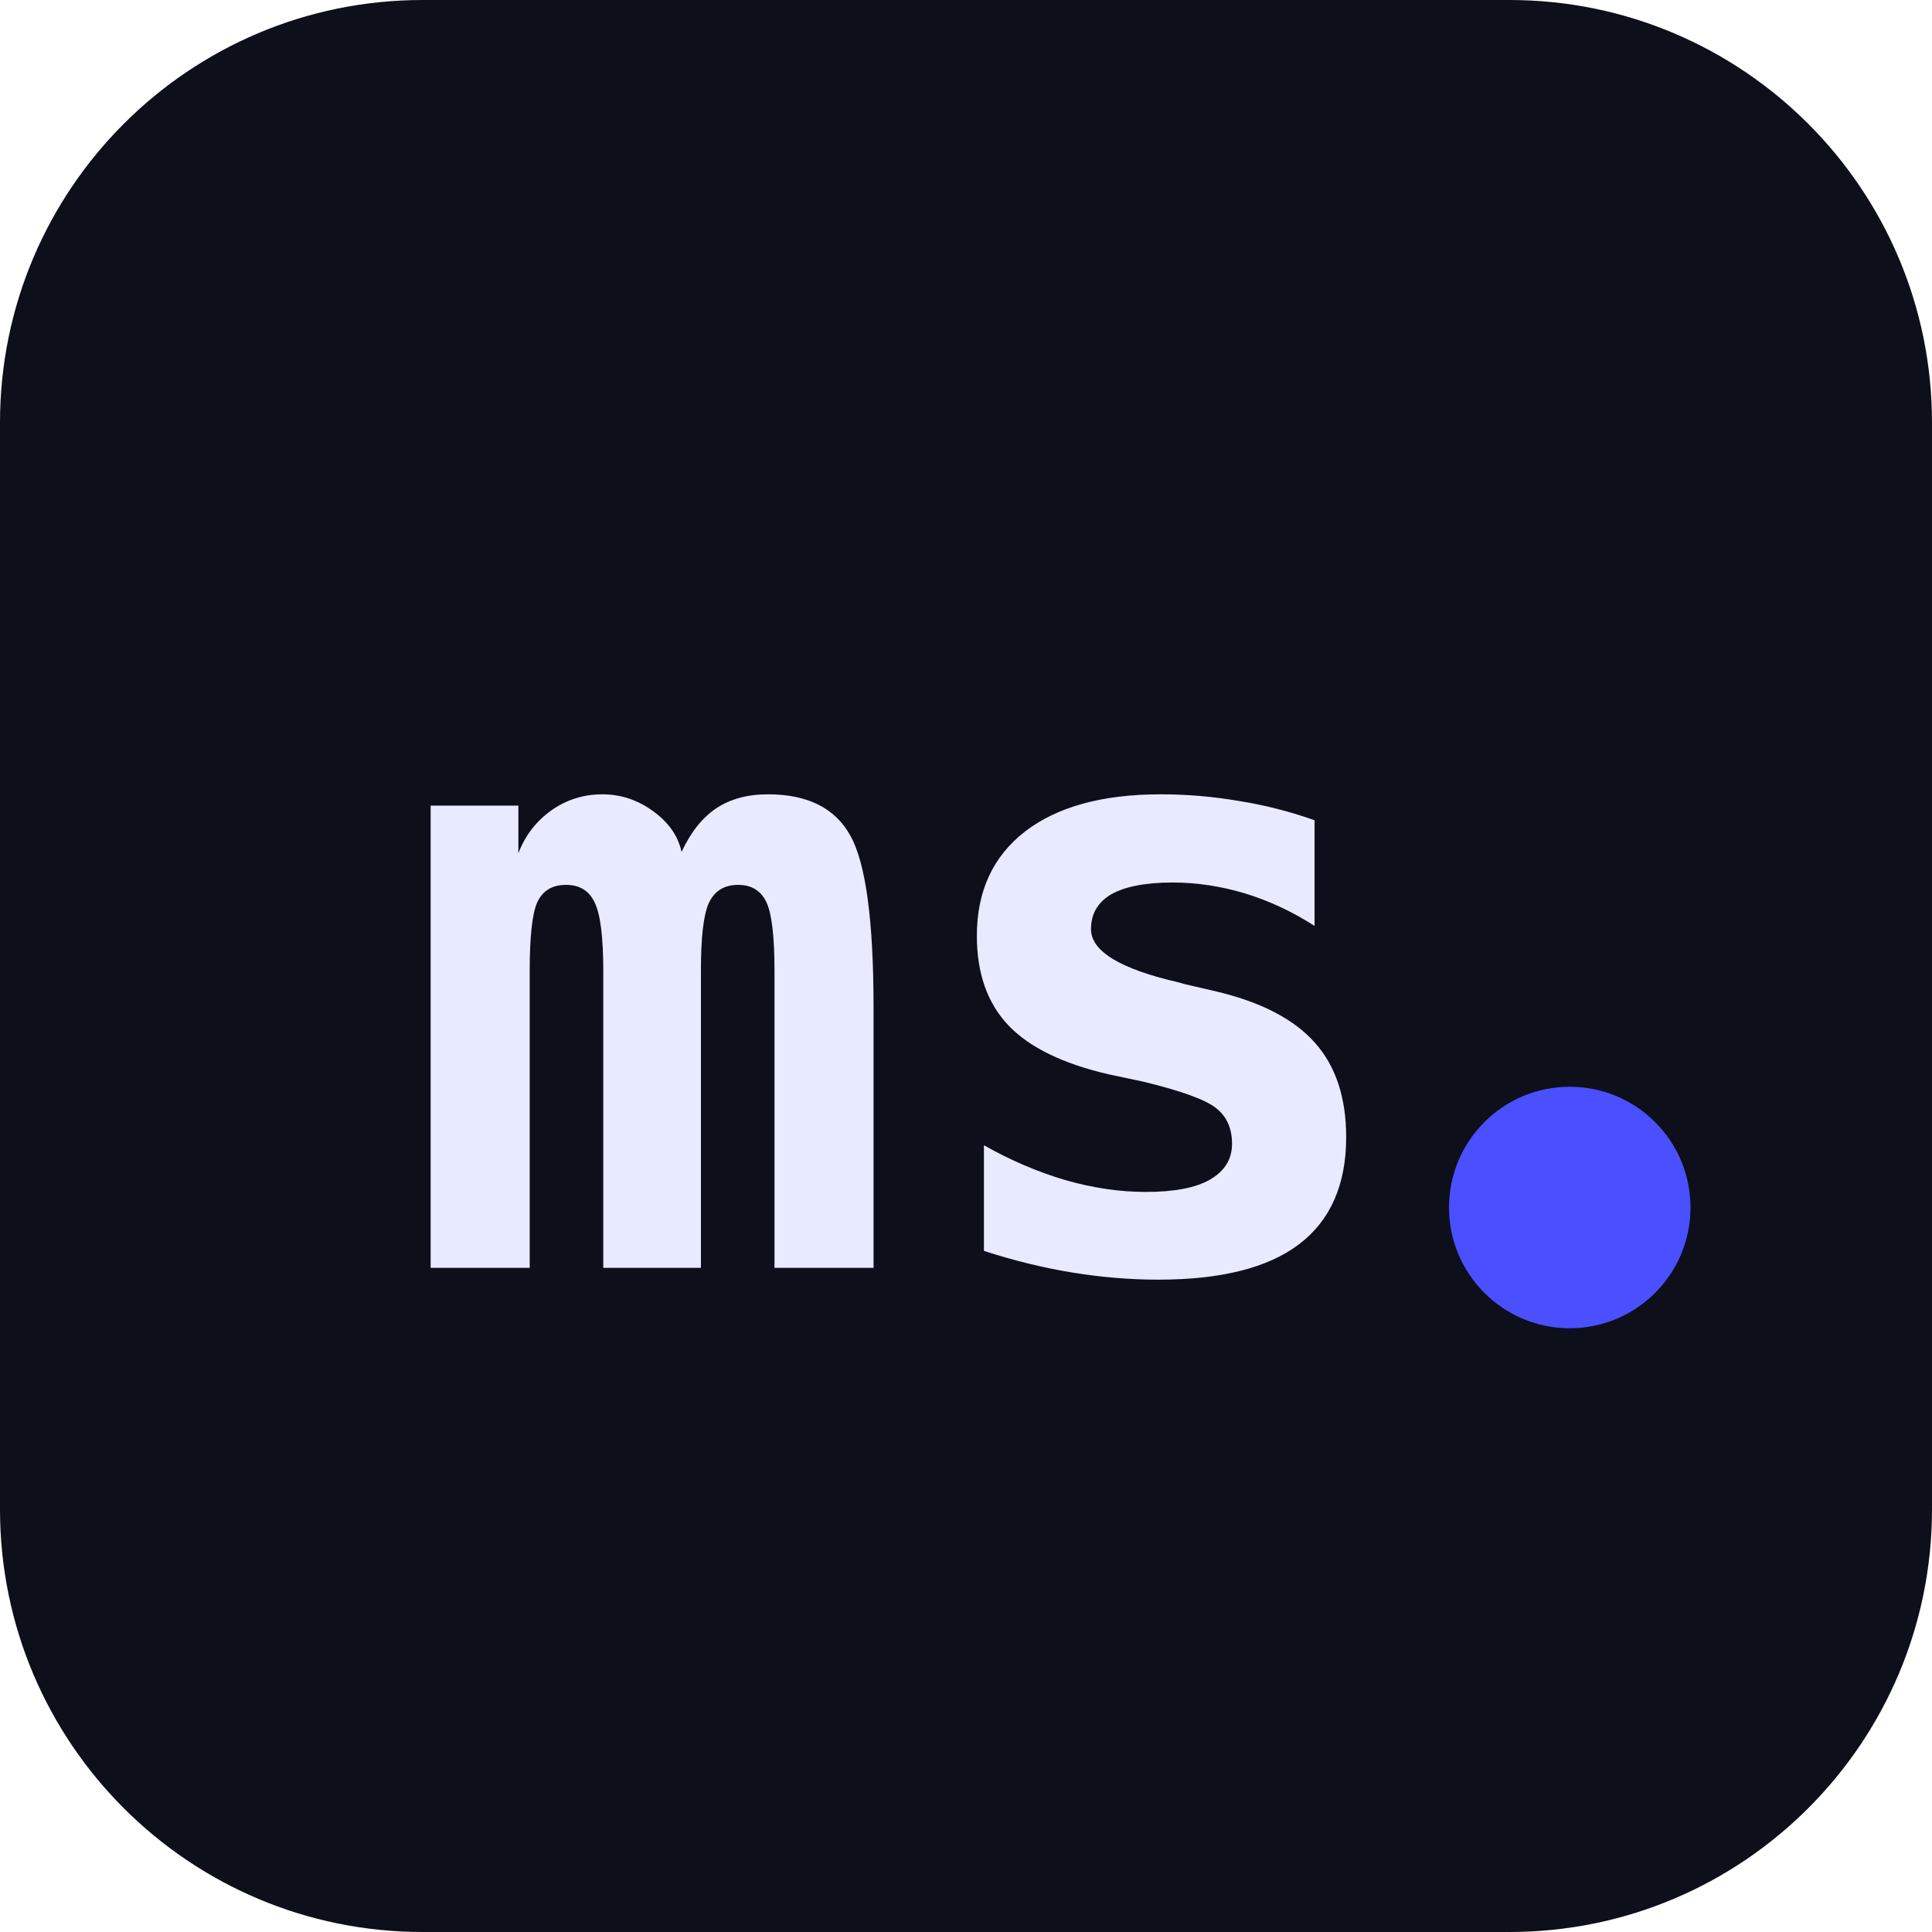
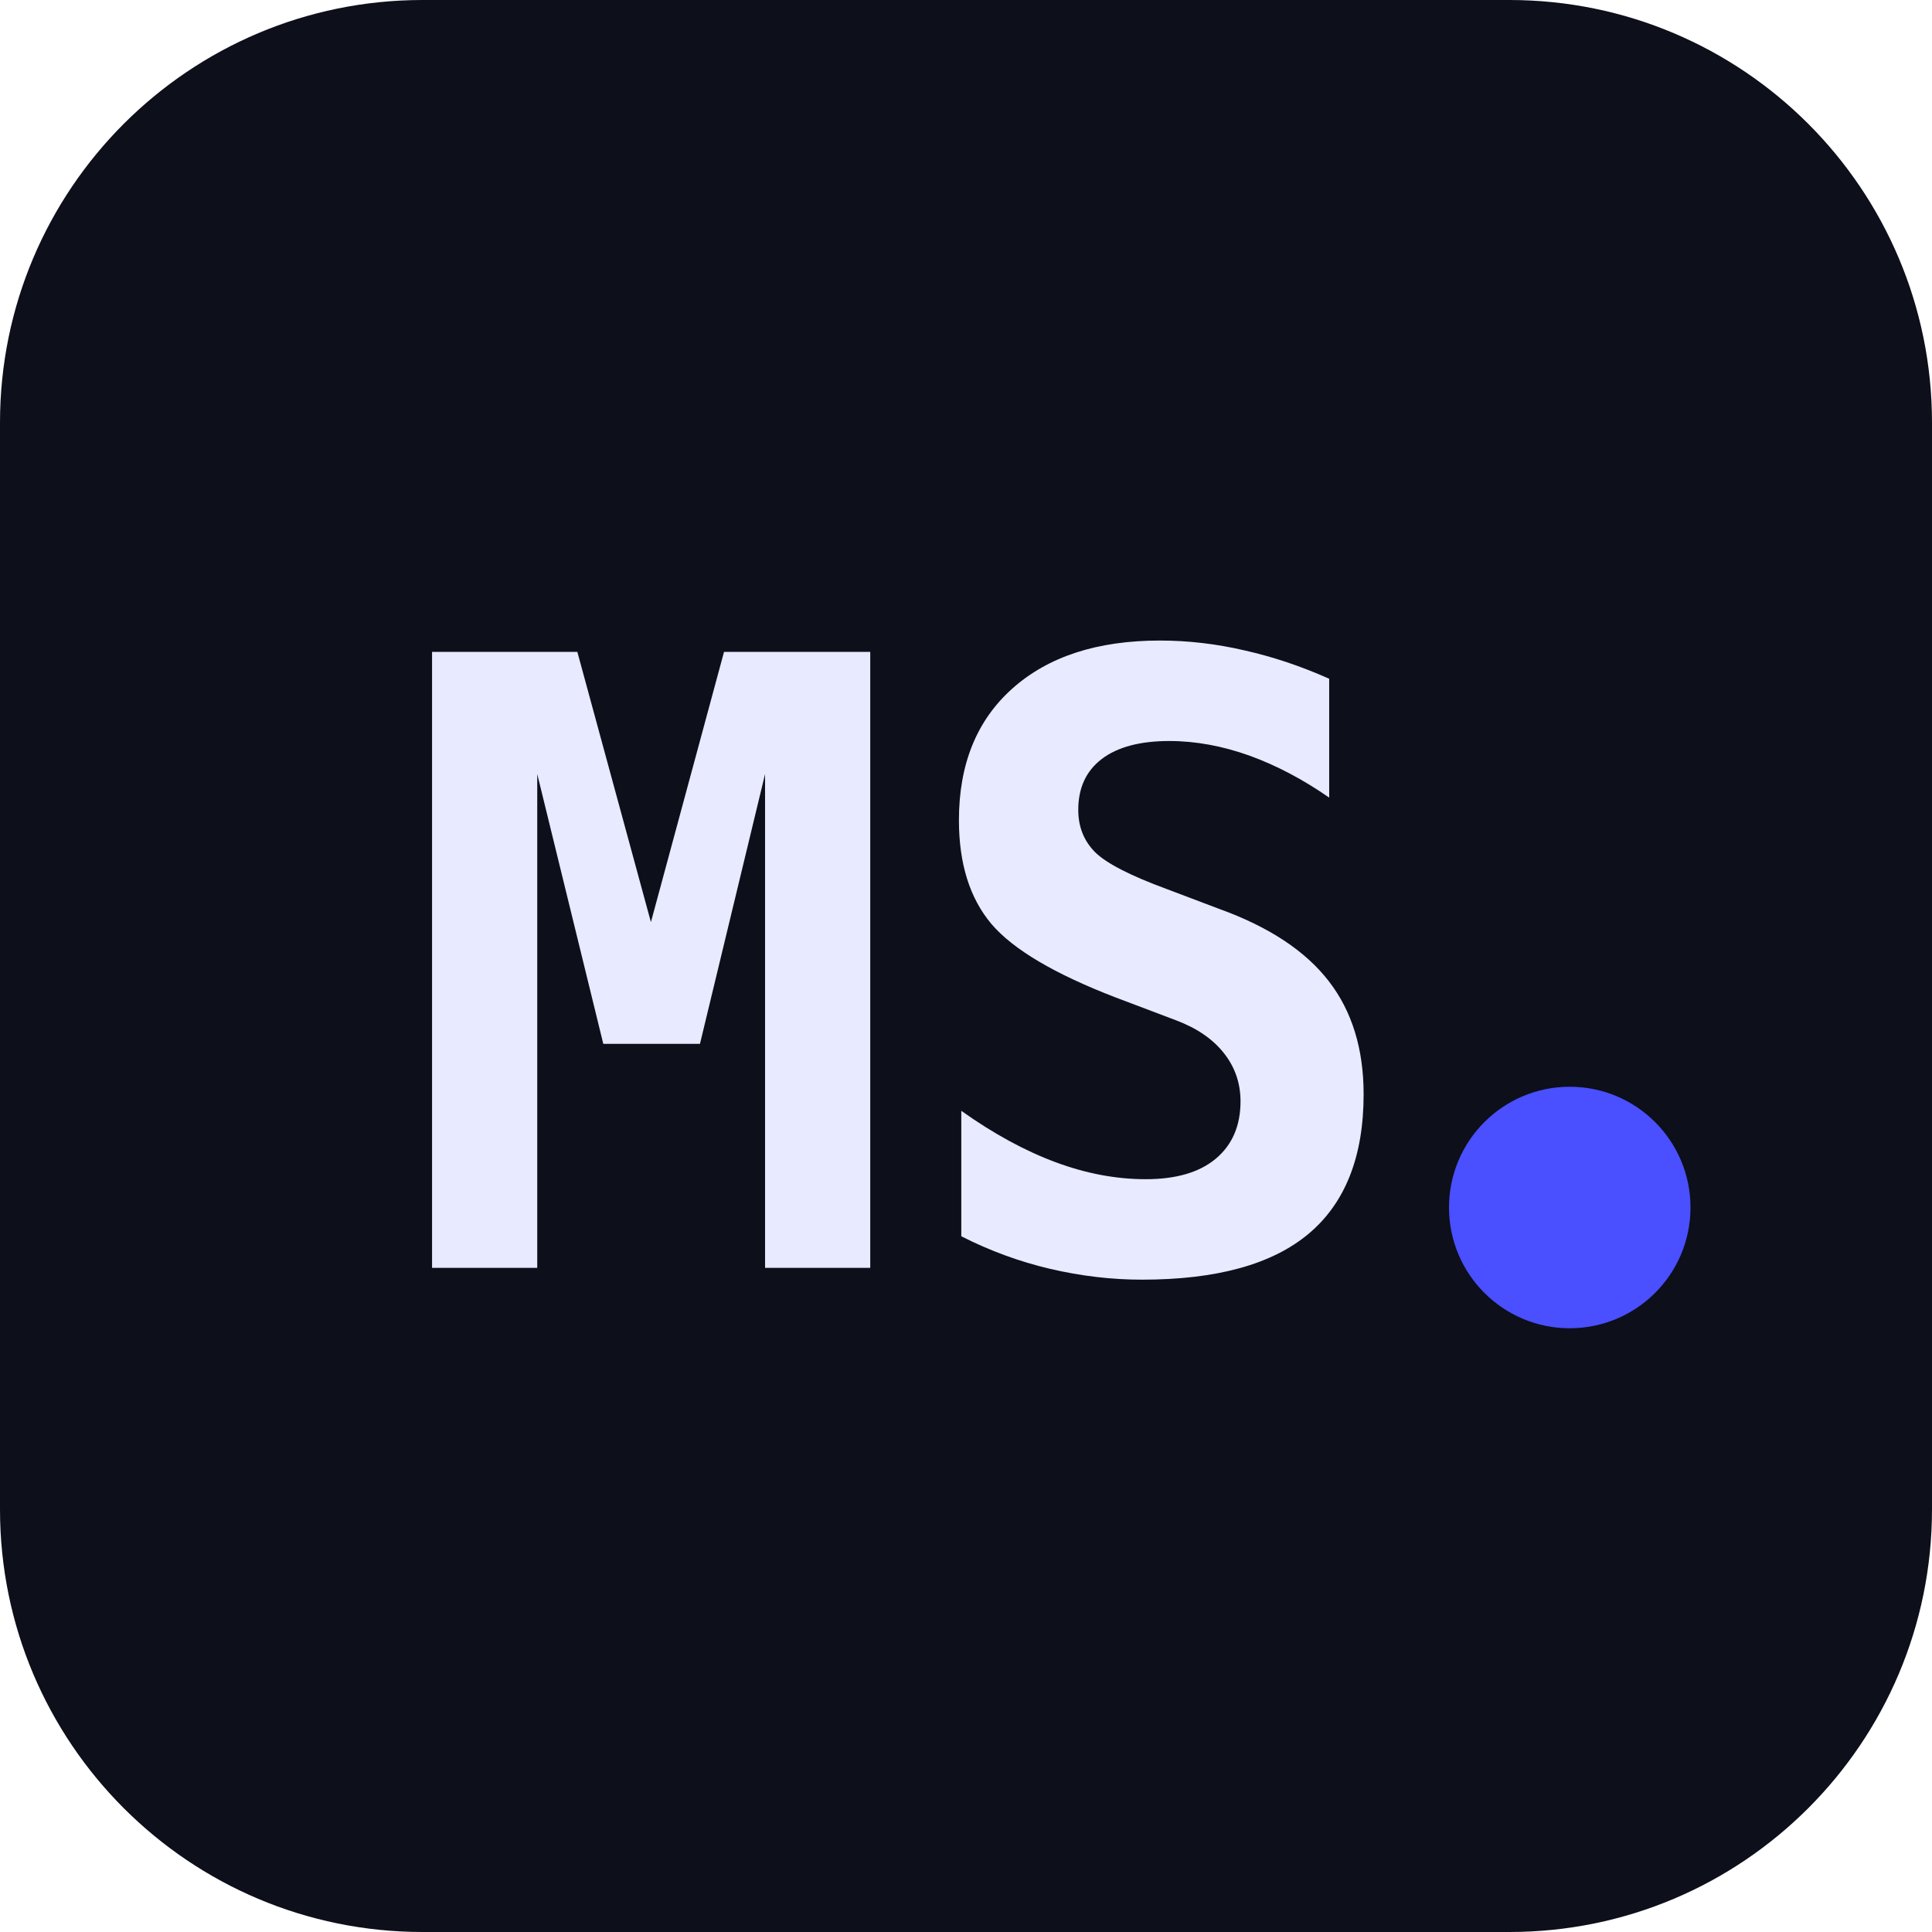
<svg xmlns="http://www.w3.org/2000/svg" viewBox="0 0 64 64">
  <rect width="64" height="64" rx="14" fill="#0d0f1a" />
-   <text x="30" y="42" text-anchor="middle" font-family="monospace" font-size="28" font-weight="700" fill="#e8eaff">ms</text>
+   <text x="30" y="42" text-anchor="middle" font-family="monospace" font-size="28" font-weight="700" fill="#e8eaff">MS</text>
  <circle cx="52" cy="40" r="4" fill="#4a4fff" />
</svg>
